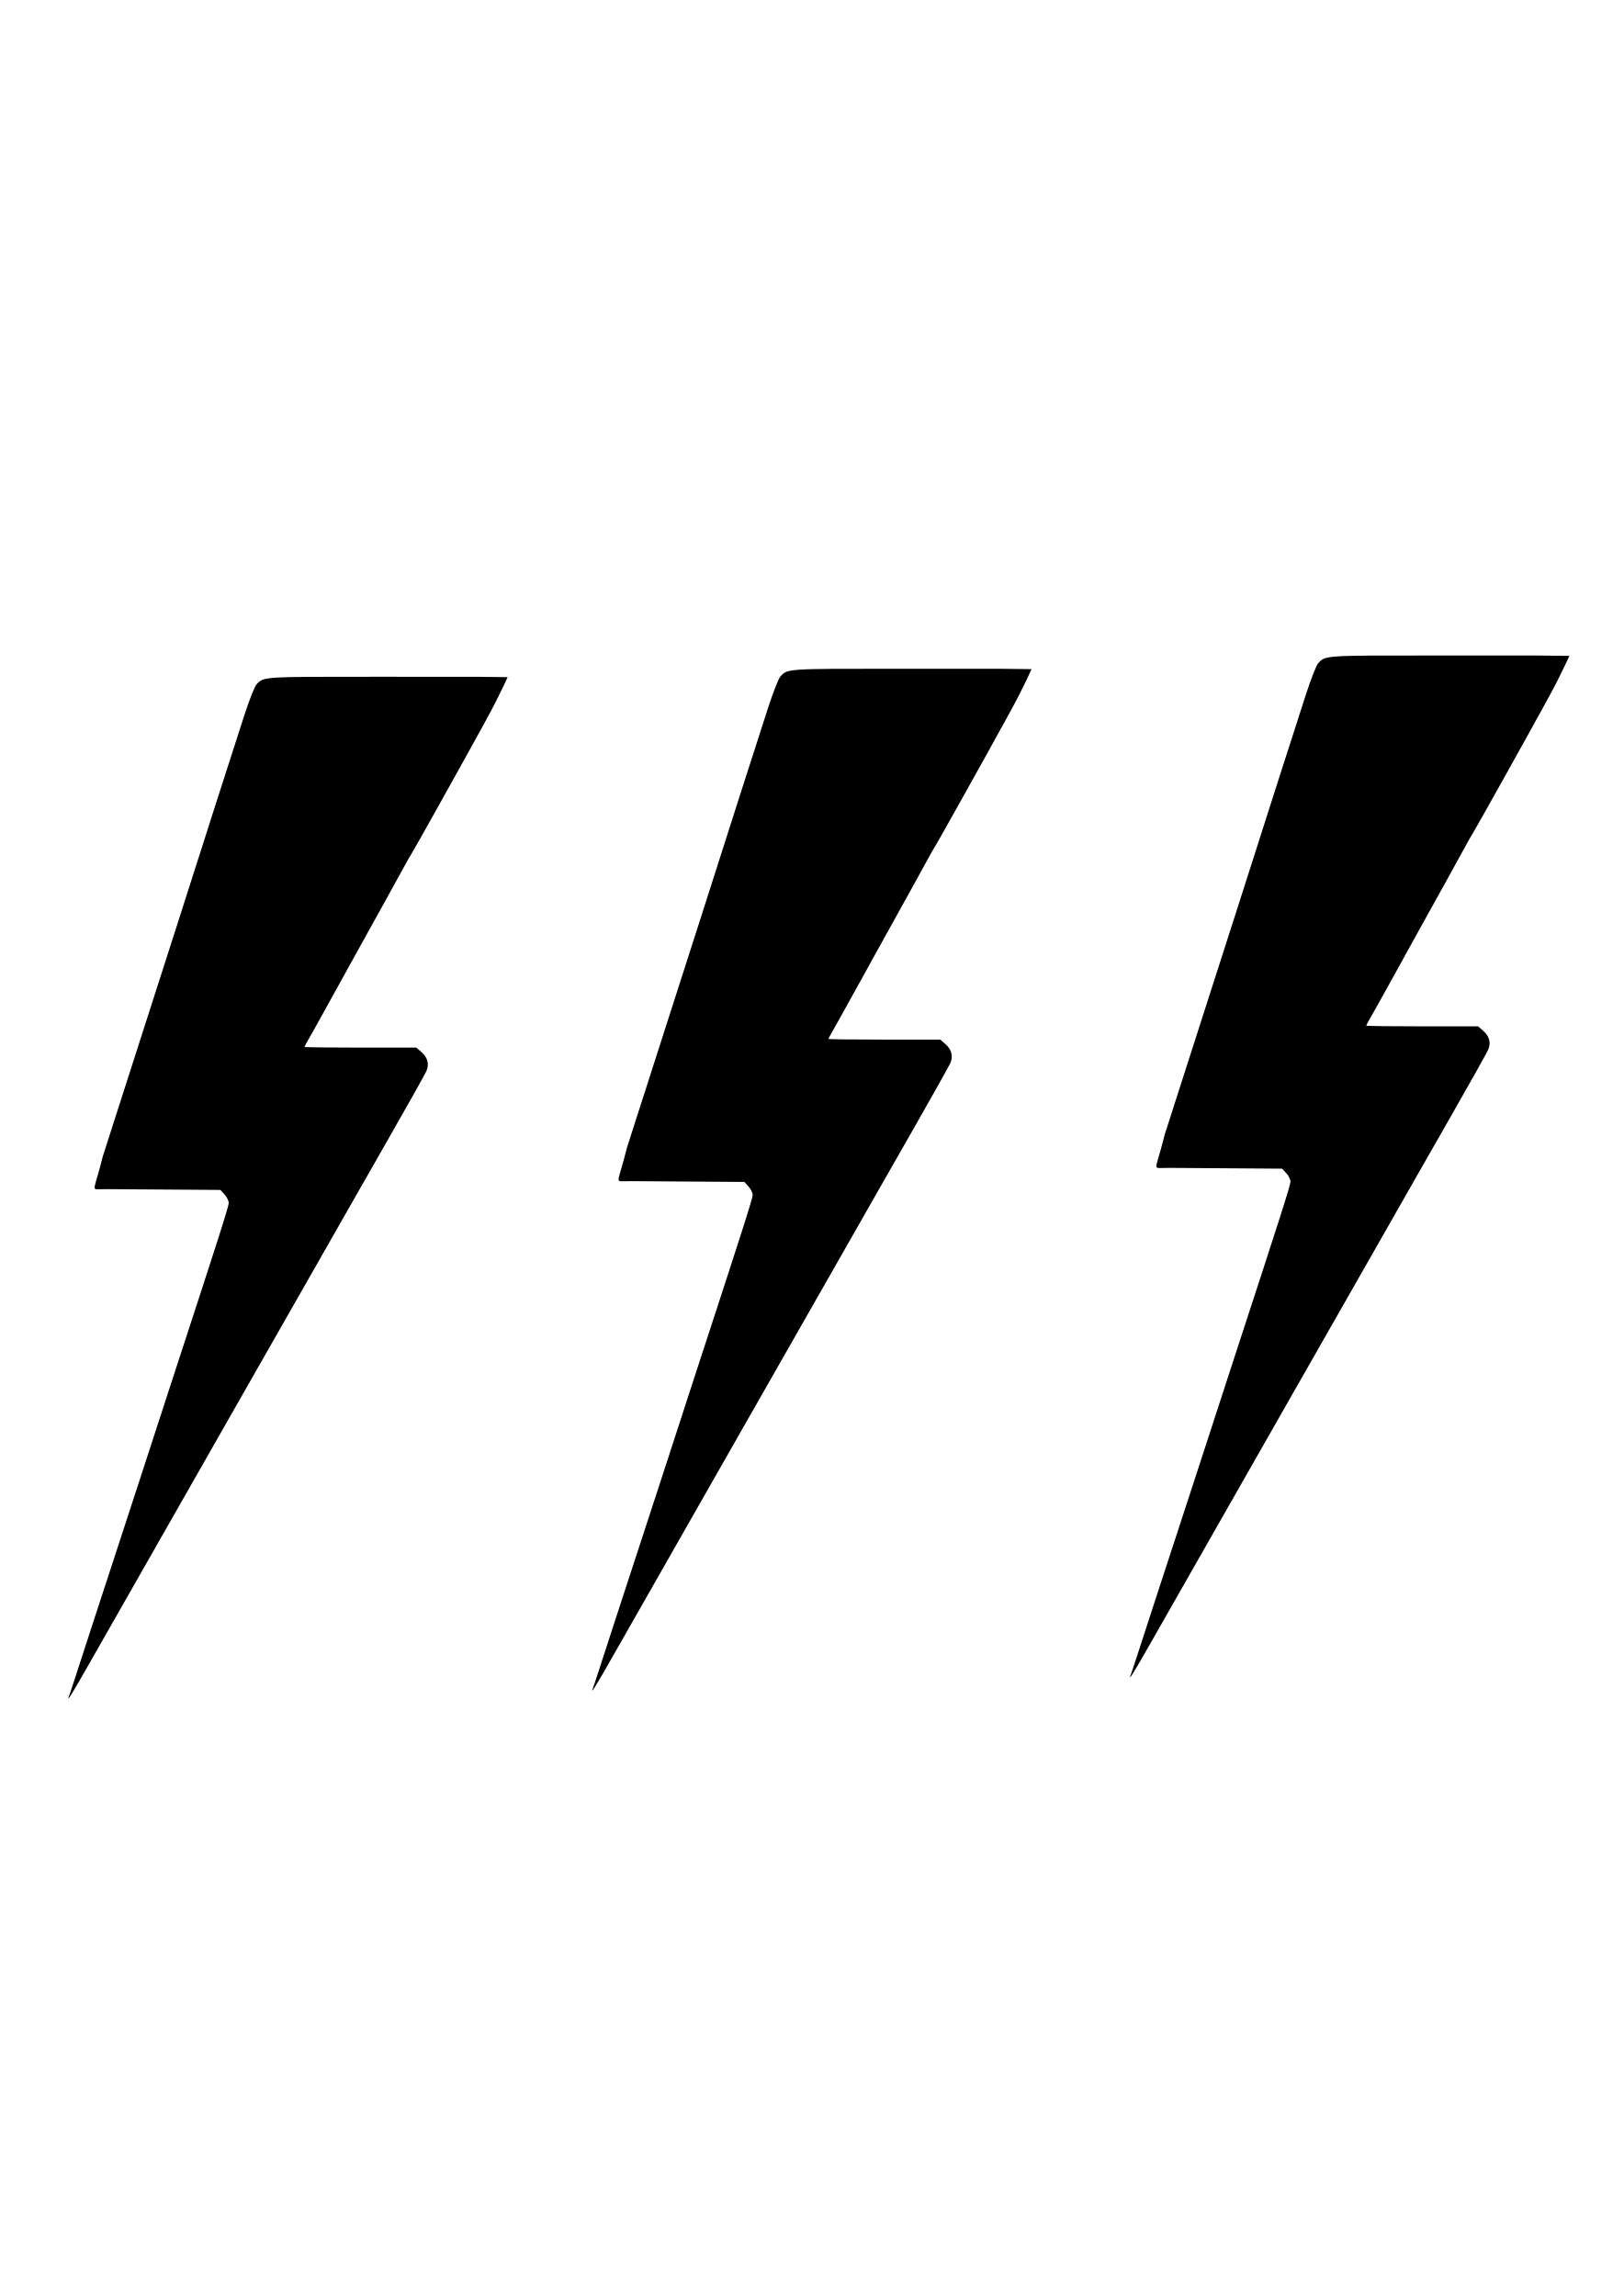
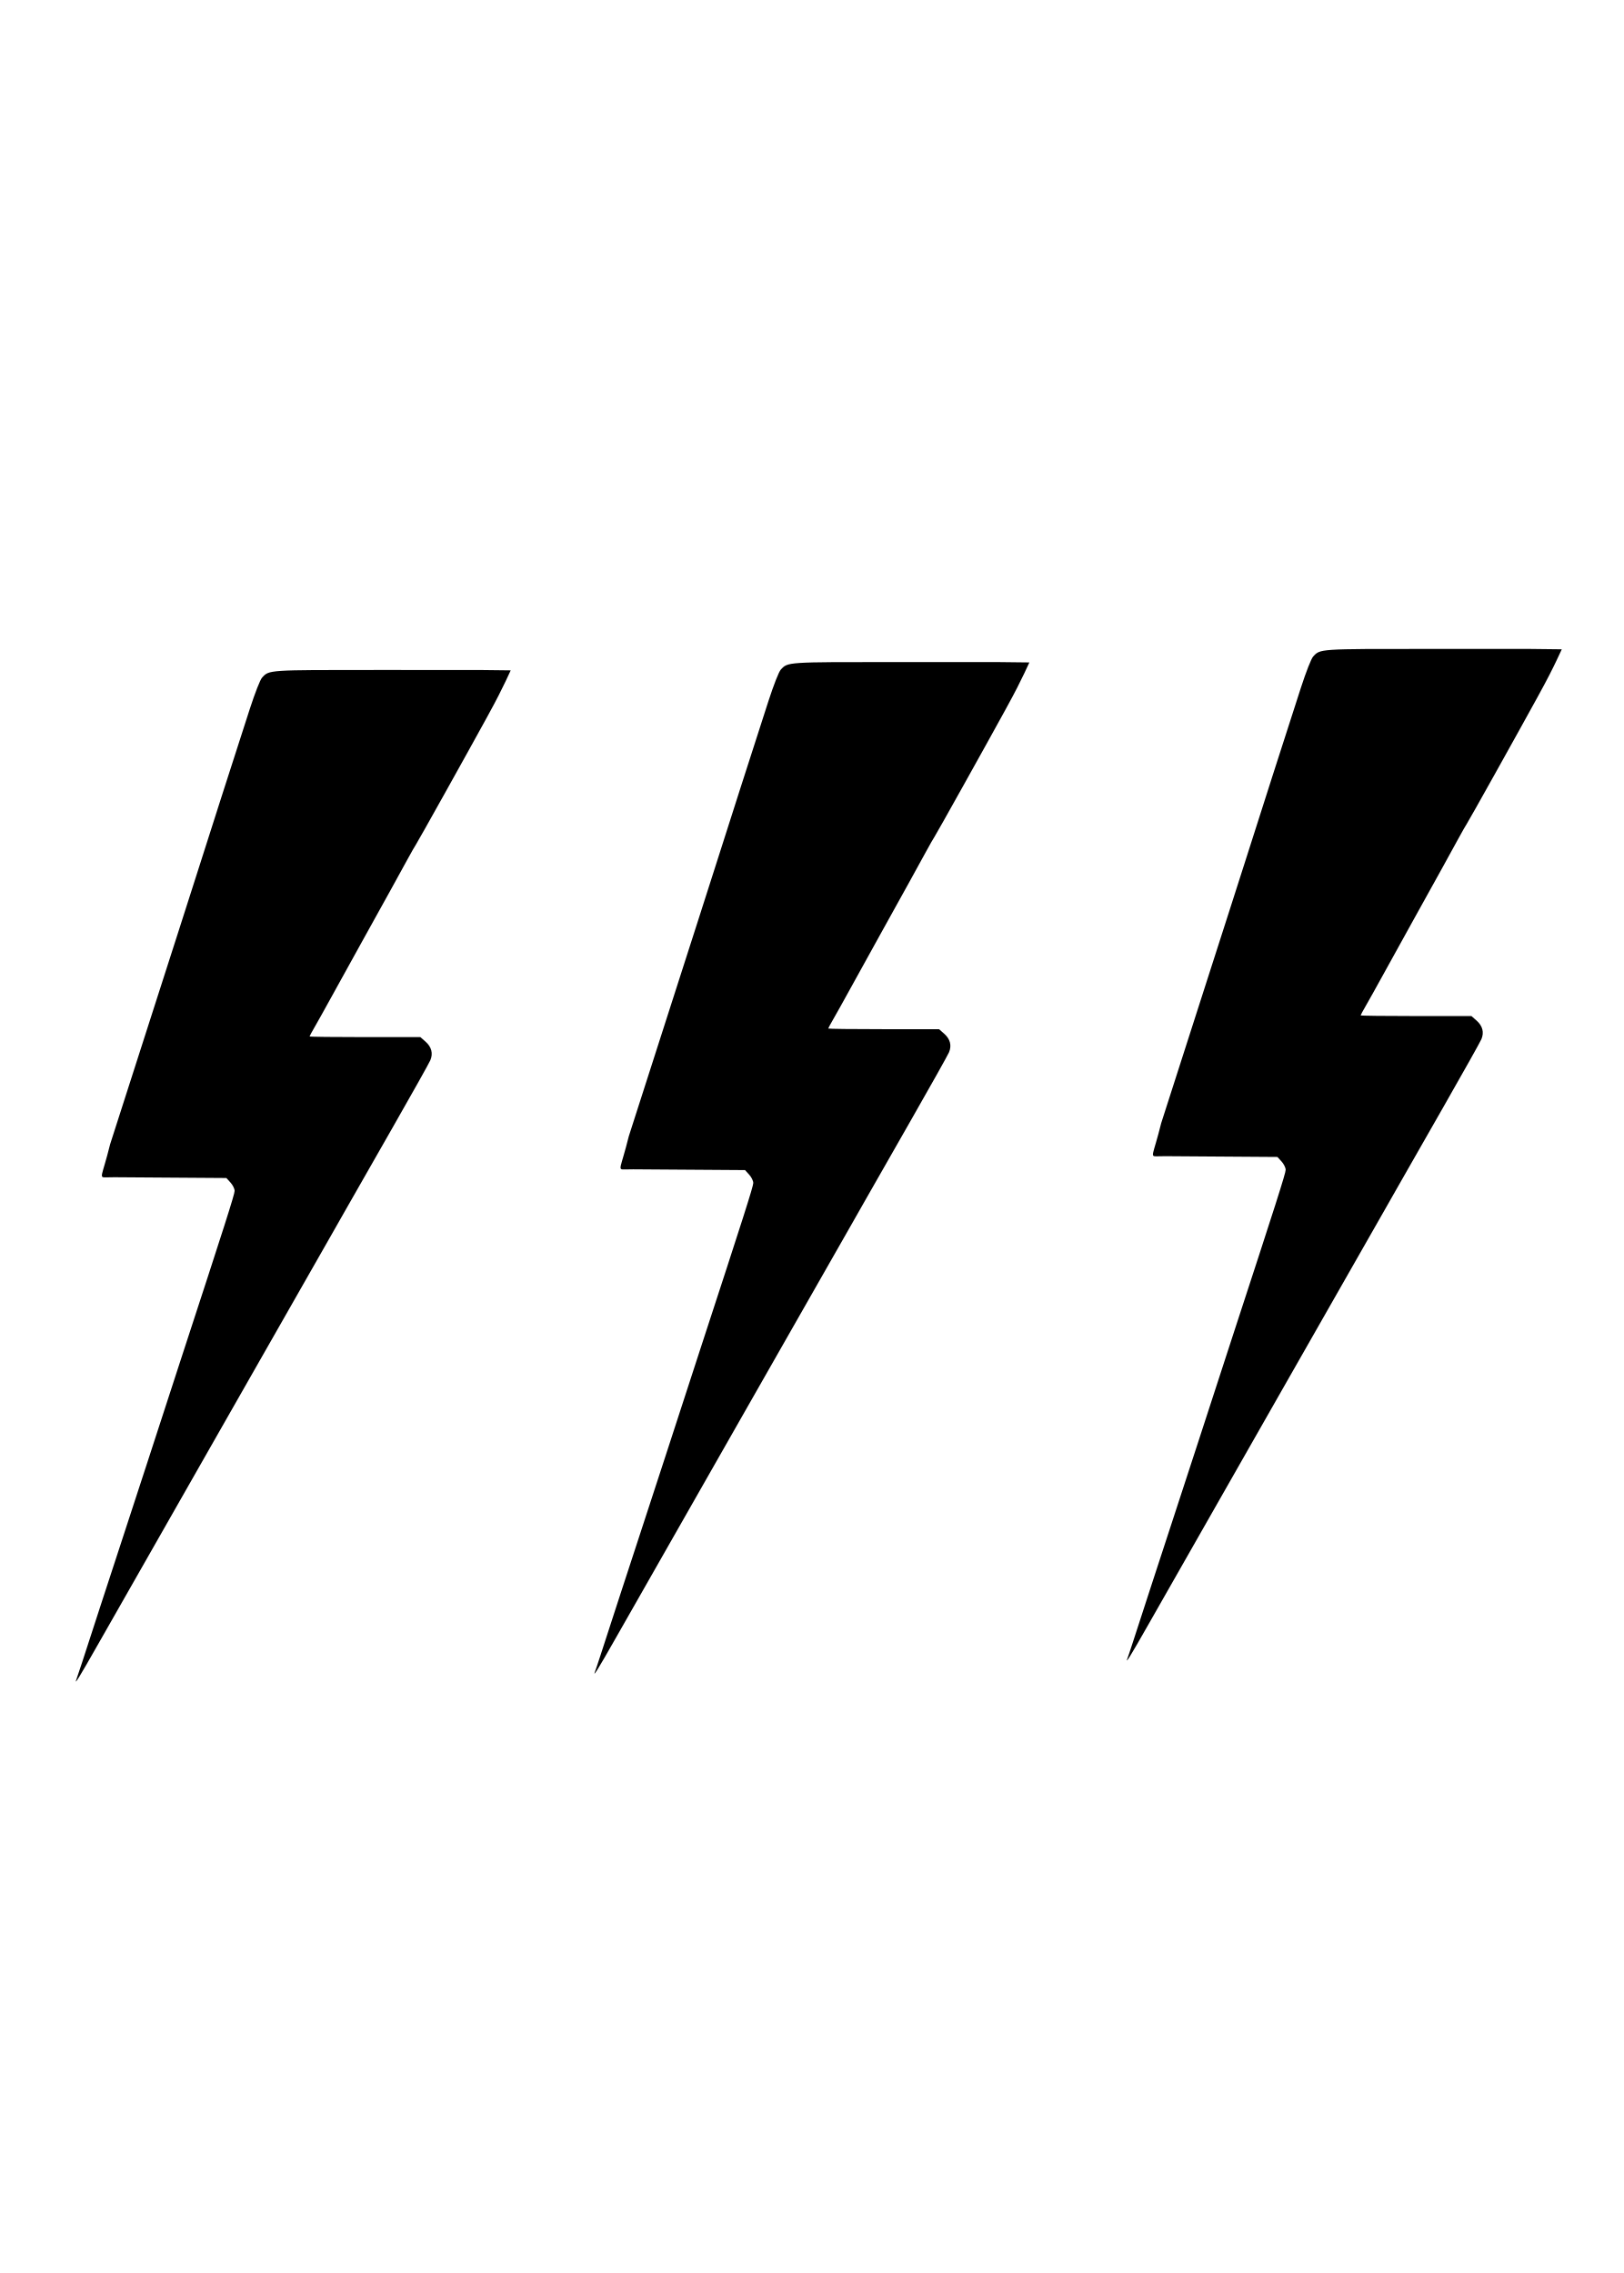
- <svg xmlns="http://www.w3.org/2000/svg" width="210mm" height="297mm" viewBox="0 0 210 297" version="1.1" id="svg31260">
+ <svg xmlns="http://www.w3.org/2000/svg" width="20mm" height="28mm" viewBox="0 0 210 297" version="1.1" id="svg31260">
  <defs id="defs31257" />
  <g id="layer1">
    <path style="fill:#000000;stroke-width:0.196" d="m 146.236,216.671 c 0.193,-0.511 0.672,-1.972 3.27,-9.987 1.187,-3.662 2.325,-7.142 2.529,-7.735 0.204,-0.592 1.744,-5.307 3.421,-10.476 1.677,-5.17 3.698,-11.382 4.491,-13.805 5.654,-17.287 6.955,-21.366 6.955,-21.811 0,-0.278 -0.242,-0.77 -0.539,-1.094 l -0.538,-0.589 -7.31,-0.051 -7.31,-0.051 -1.054,0.016 c -1.042,0.016 -0.595,0.046 0.486,-4.324 0.538,-1.649 1.288,-3.986 5.594,-17.428 0.932,-2.908 2.432,-7.578 3.333,-10.378 0.902,-2.8 1.945,-6.061 2.319,-7.245 1.05,-3.329 5.687,-17.786 7.003,-21.833 0.692,-2.127 1.354,-3.815 1.604,-4.088 0.932,-1.019 0.695,-1.003 15.057,-1 l 13.371,0.003 4.057,0.047 c 0,0 -0.233,0.525 -0.667,1.425 -0.608,1.259 -1.004,2.091 -2.481,4.788 -2.491,4.55 -9.077,16.349 -9.235,16.546 -0.086,0.108 -0.637,1.077 -1.224,2.154 -1.228,2.254 -2.371,4.321 -5.789,10.476 -1.346,2.423 -3.148,5.684 -4.004,7.245 -0.857,1.562 -1.855,3.351 -2.219,3.976 -0.364,0.625 -0.661,1.176 -0.661,1.224 0,0.048 3.257,0.087 7.238,0.087 h 7.238 l 0.667,0.586 c 0.792,0.695 1.013,1.537 0.639,2.431 -0.148,0.354 -2.381,4.338 -4.962,8.854 -2.582,4.516 -4.79,8.385 -4.908,8.597 -0.118,0.212 -0.694,1.223 -1.281,2.246 -0.586,1.023 -1.249,2.189 -1.473,2.591 -0.534,0.959 -9.309,16.351 -12.812,22.474 -1.51,2.639 -3.643,6.384 -4.742,8.322 -1.098,1.939 -3.959,6.961 -6.358,11.161 -2.398,4.2 -5.511,9.664 -6.917,12.141 -2.421,4.266 -3.134,5.418 -2.788,4.504 z" id="path31333" />
    <path style="fill:#000000;stroke-width:0.196" d="m 76.678,218.387 c 0.193,-0.511 0.672,-1.972 3.27,-9.987 1.187,-3.662 2.325,-7.142 2.529,-7.735 0.204,-0.592 1.744,-5.307 3.421,-10.476 1.677,-5.17 3.698,-11.382 4.491,-13.805 5.654,-17.287 6.955,-21.366 6.955,-21.811 0,-0.278 -0.242,-0.77 -0.539,-1.094 l -0.538,-0.589 -7.31,-0.051 -7.31,-0.051 -1.054,0.016 c -1.042,0.016 -0.595,0.046 0.486,-4.324 0.538,-1.649 1.288,-3.986 5.594,-17.428 0.932,-2.908 2.432,-7.578 3.333,-10.378 0.902,-2.8 1.945,-6.061 2.319,-7.245 1.05,-3.329 5.687,-17.786 7.003,-21.833 0.692,-2.127 1.354,-3.815 1.604,-4.088 0.932,-1.019 0.695,-1.003 15.057,-1 l 13.371,0.003 4.057,0.047 c 0,0 -0.233,0.525 -0.667,1.425 -0.608,1.259 -1.004,2.091 -2.481,4.788 -2.491,4.55 -9.077,16.349 -9.235,16.546 -0.086,0.108 -0.637,1.077 -1.224,2.154 -1.228,2.254 -2.371,4.321 -5.789,10.476 -1.346,2.423 -3.148,5.684 -4.004,7.245 -0.857,1.562 -1.855,3.351 -2.219,3.976 -0.364,0.625 -0.661,1.176 -0.661,1.224 0,0.048 3.257,0.087 7.238,0.087 h 7.238 l 0.667,0.586 c 0.792,0.695 1.013,1.537 0.639,2.431 -0.148,0.354 -2.381,4.338 -4.962,8.854 -2.582,4.516 -4.79,8.385 -4.908,8.597 -0.118,0.212 -0.694,1.223 -1.281,2.246 -0.586,1.023 -1.249,2.189 -1.473,2.591 -0.534,0.959 -9.309,16.351 -12.812,22.474 -1.51,2.639 -3.643,6.384 -4.742,8.322 -1.098,1.939 -3.959,6.961 -6.358,11.161 -2.398,4.2 -5.511,9.664 -6.917,12.141 -2.421,4.266 -3.134,5.418 -2.788,4.504 z" id="path31333-7" />
    <path style="fill:#000000;stroke-width:0.196" d="m 8.915,219.422 c 0.193,-0.511 0.672,-1.972 3.27,-9.987 1.187,-3.662 2.325,-7.142 2.529,-7.735 0.204,-0.592 1.744,-5.307 3.421,-10.476 1.677,-5.17 3.698,-11.382 4.491,-13.805 5.654,-17.287 6.955,-21.366 6.955,-21.811 0,-0.278 -0.242,-0.77 -0.539,-1.094 l -0.538,-0.589 -7.31,-0.051 -7.31,-0.051 -1.054,0.016 c -1.042,0.016 -0.595,0.046 0.486,-4.324 0.538,-1.649 1.288,-3.986 5.594,-17.428 0.932,-2.908 2.432,-7.578 3.333,-10.378 0.902,-2.8 1.945,-6.061 2.319,-7.245 1.05,-3.329 5.687,-17.786 7.003,-21.833 0.692,-2.127 1.354,-3.815 1.604,-4.088 0.932,-1.019 0.695,-1.003 15.057,-1 l 13.371,0.003 4.057,0.047 c 0,0 -0.233,0.525 -0.667,1.425 -0.608,1.259 -1.004,2.091 -2.481,4.788 -2.491,4.55 -9.077,16.349 -9.235,16.546 -0.086,0.108 -0.637,1.077 -1.224,2.154 -1.228,2.254 -2.371,4.321 -5.789,10.476 -1.346,2.423 -3.148,5.684 -4.004,7.245 -0.857,1.562 -1.855,3.351 -2.219,3.976 -0.364,0.625 -0.661,1.176 -0.661,1.224 0,0.048 3.257,0.087 7.238,0.087 h 7.238 l 0.667,0.586 c 0.792,0.695 1.013,1.537 0.639,2.431 -0.148,0.354 -2.381,4.338 -4.962,8.854 -2.582,4.516 -4.79,8.385 -4.908,8.597 -0.118,0.212 -0.694,1.223 -1.281,2.246 -0.586,1.023 -1.249,2.189 -1.473,2.591 -0.534,0.959 -9.309,16.351 -12.812,22.474 -1.51,2.639 -3.643,6.384 -4.742,8.322 -1.098,1.939 -3.959,6.961 -6.358,11.161 -2.398,4.2 -5.511,9.664 -6.917,12.141 -2.421,4.266 -3.134,5.418 -2.788,4.504 z" id="path31333-5" />
  </g>
</svg>
